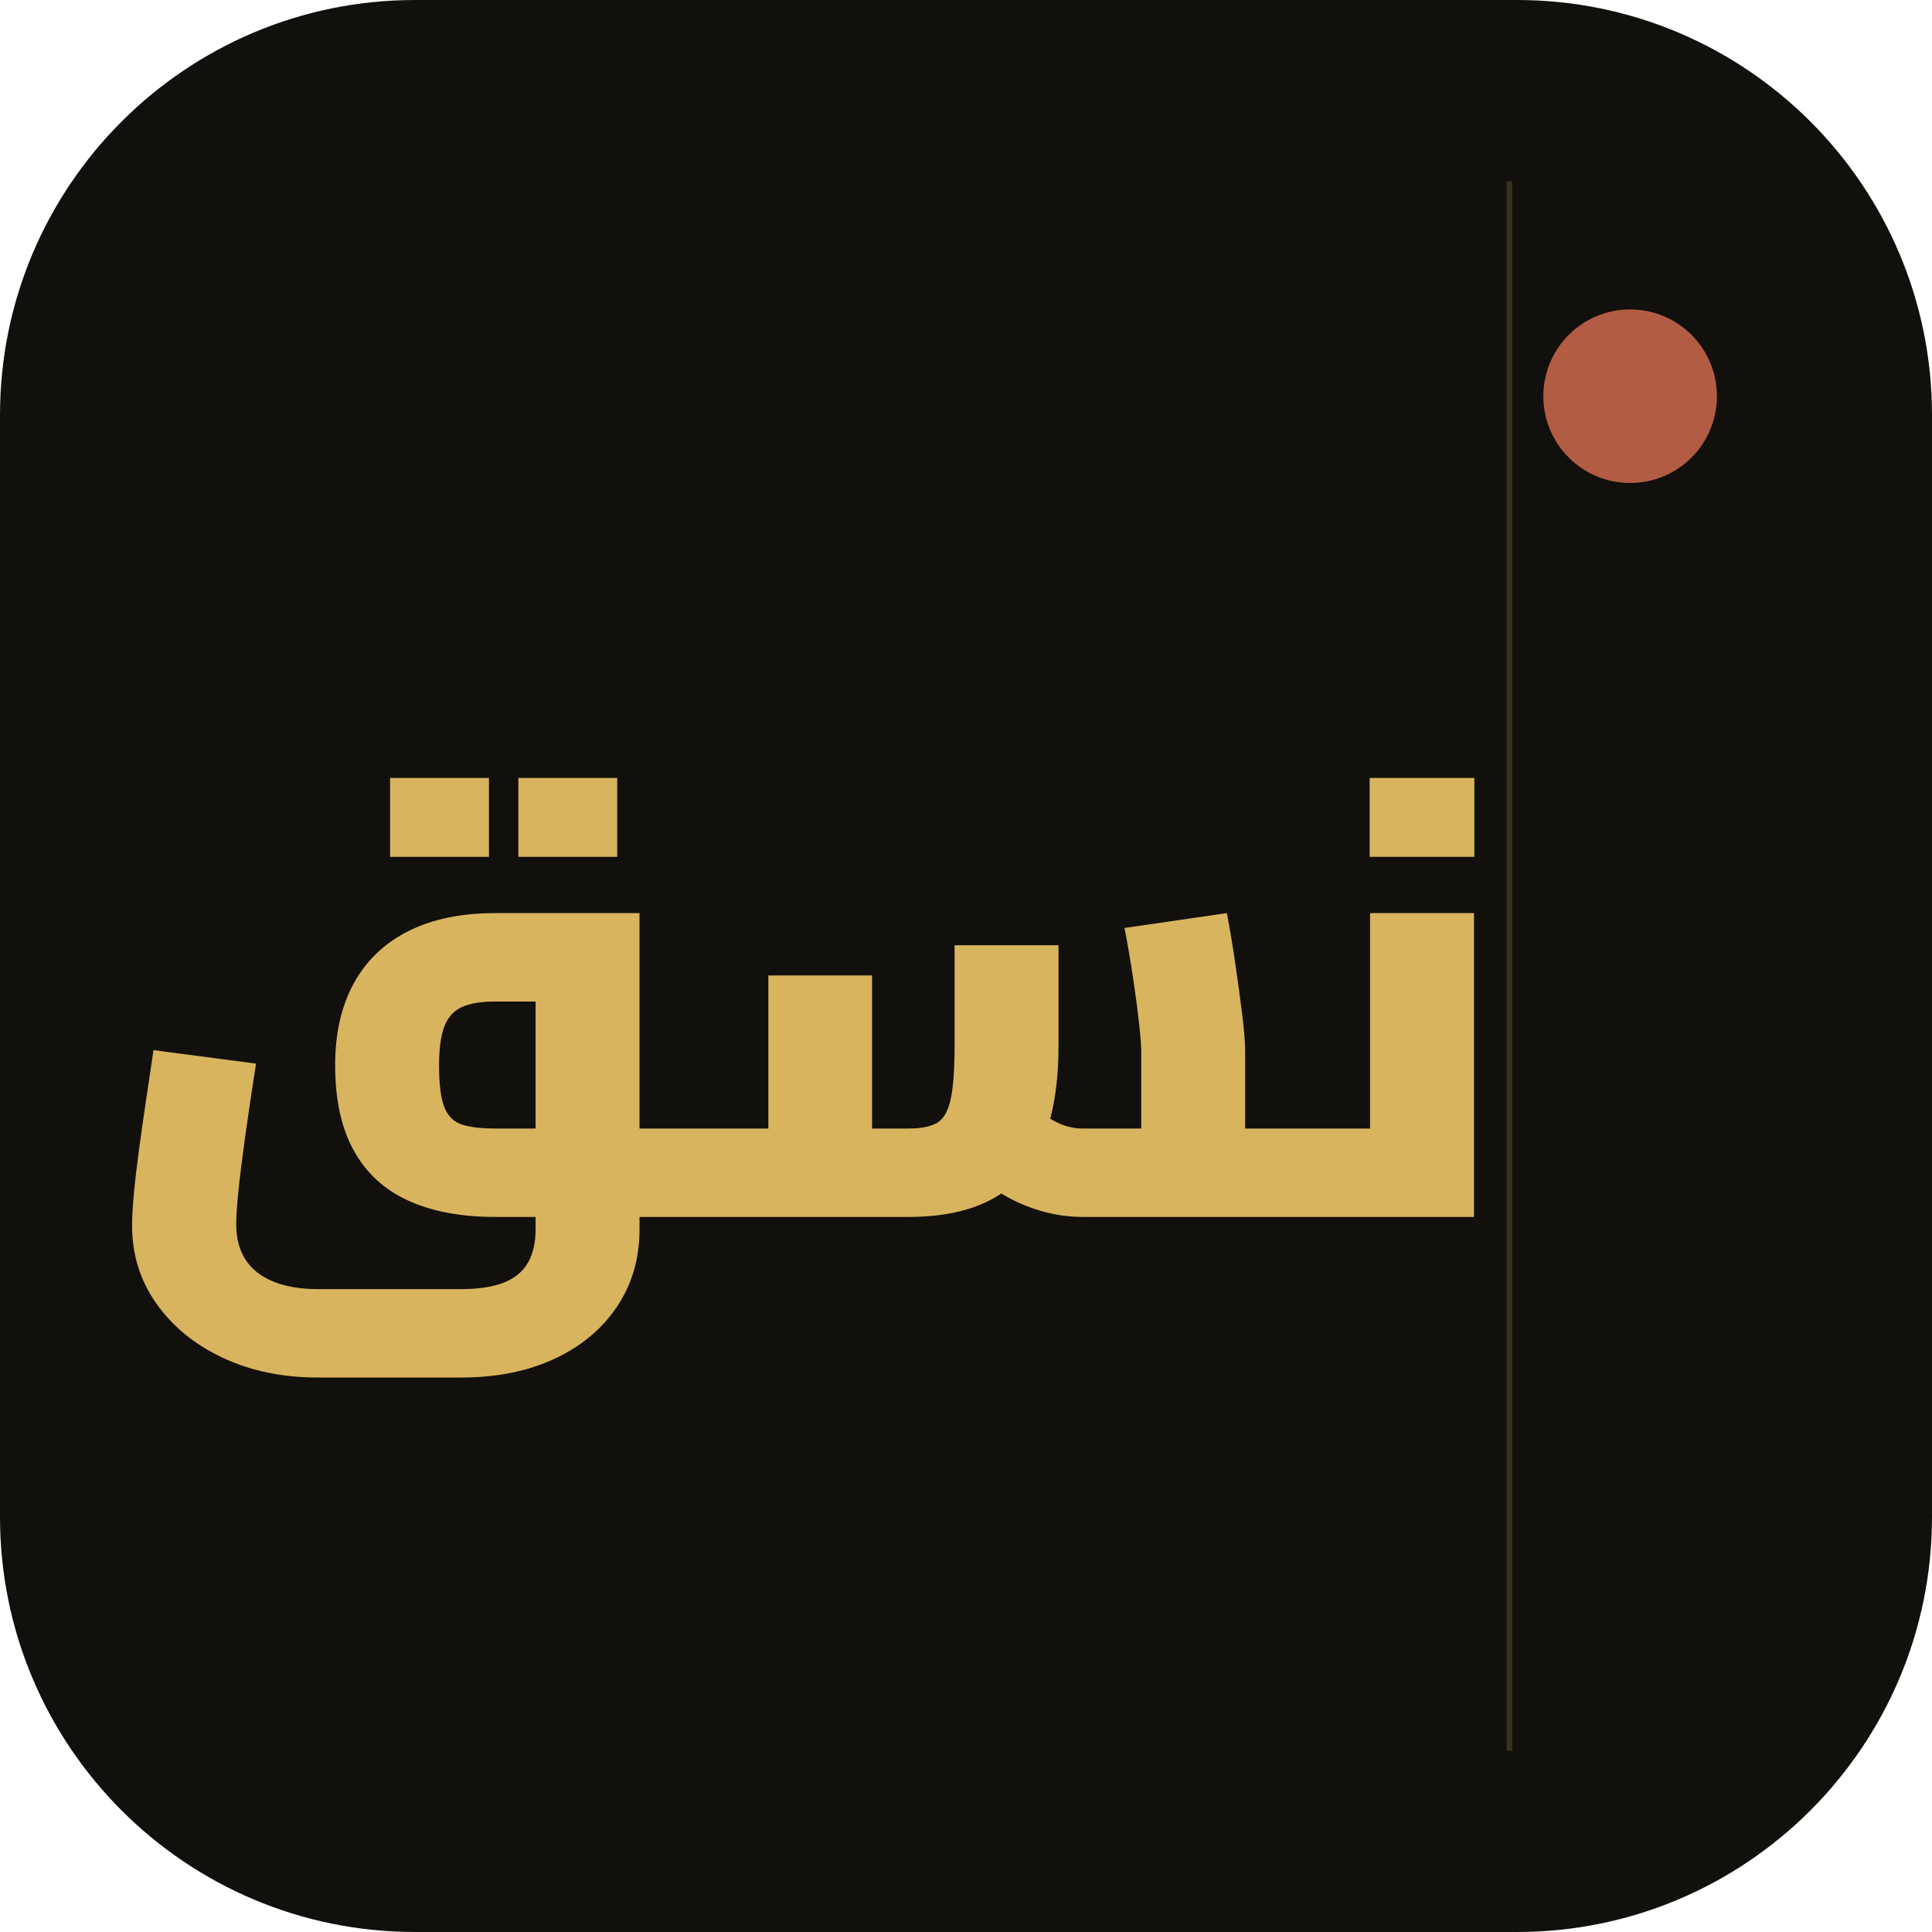
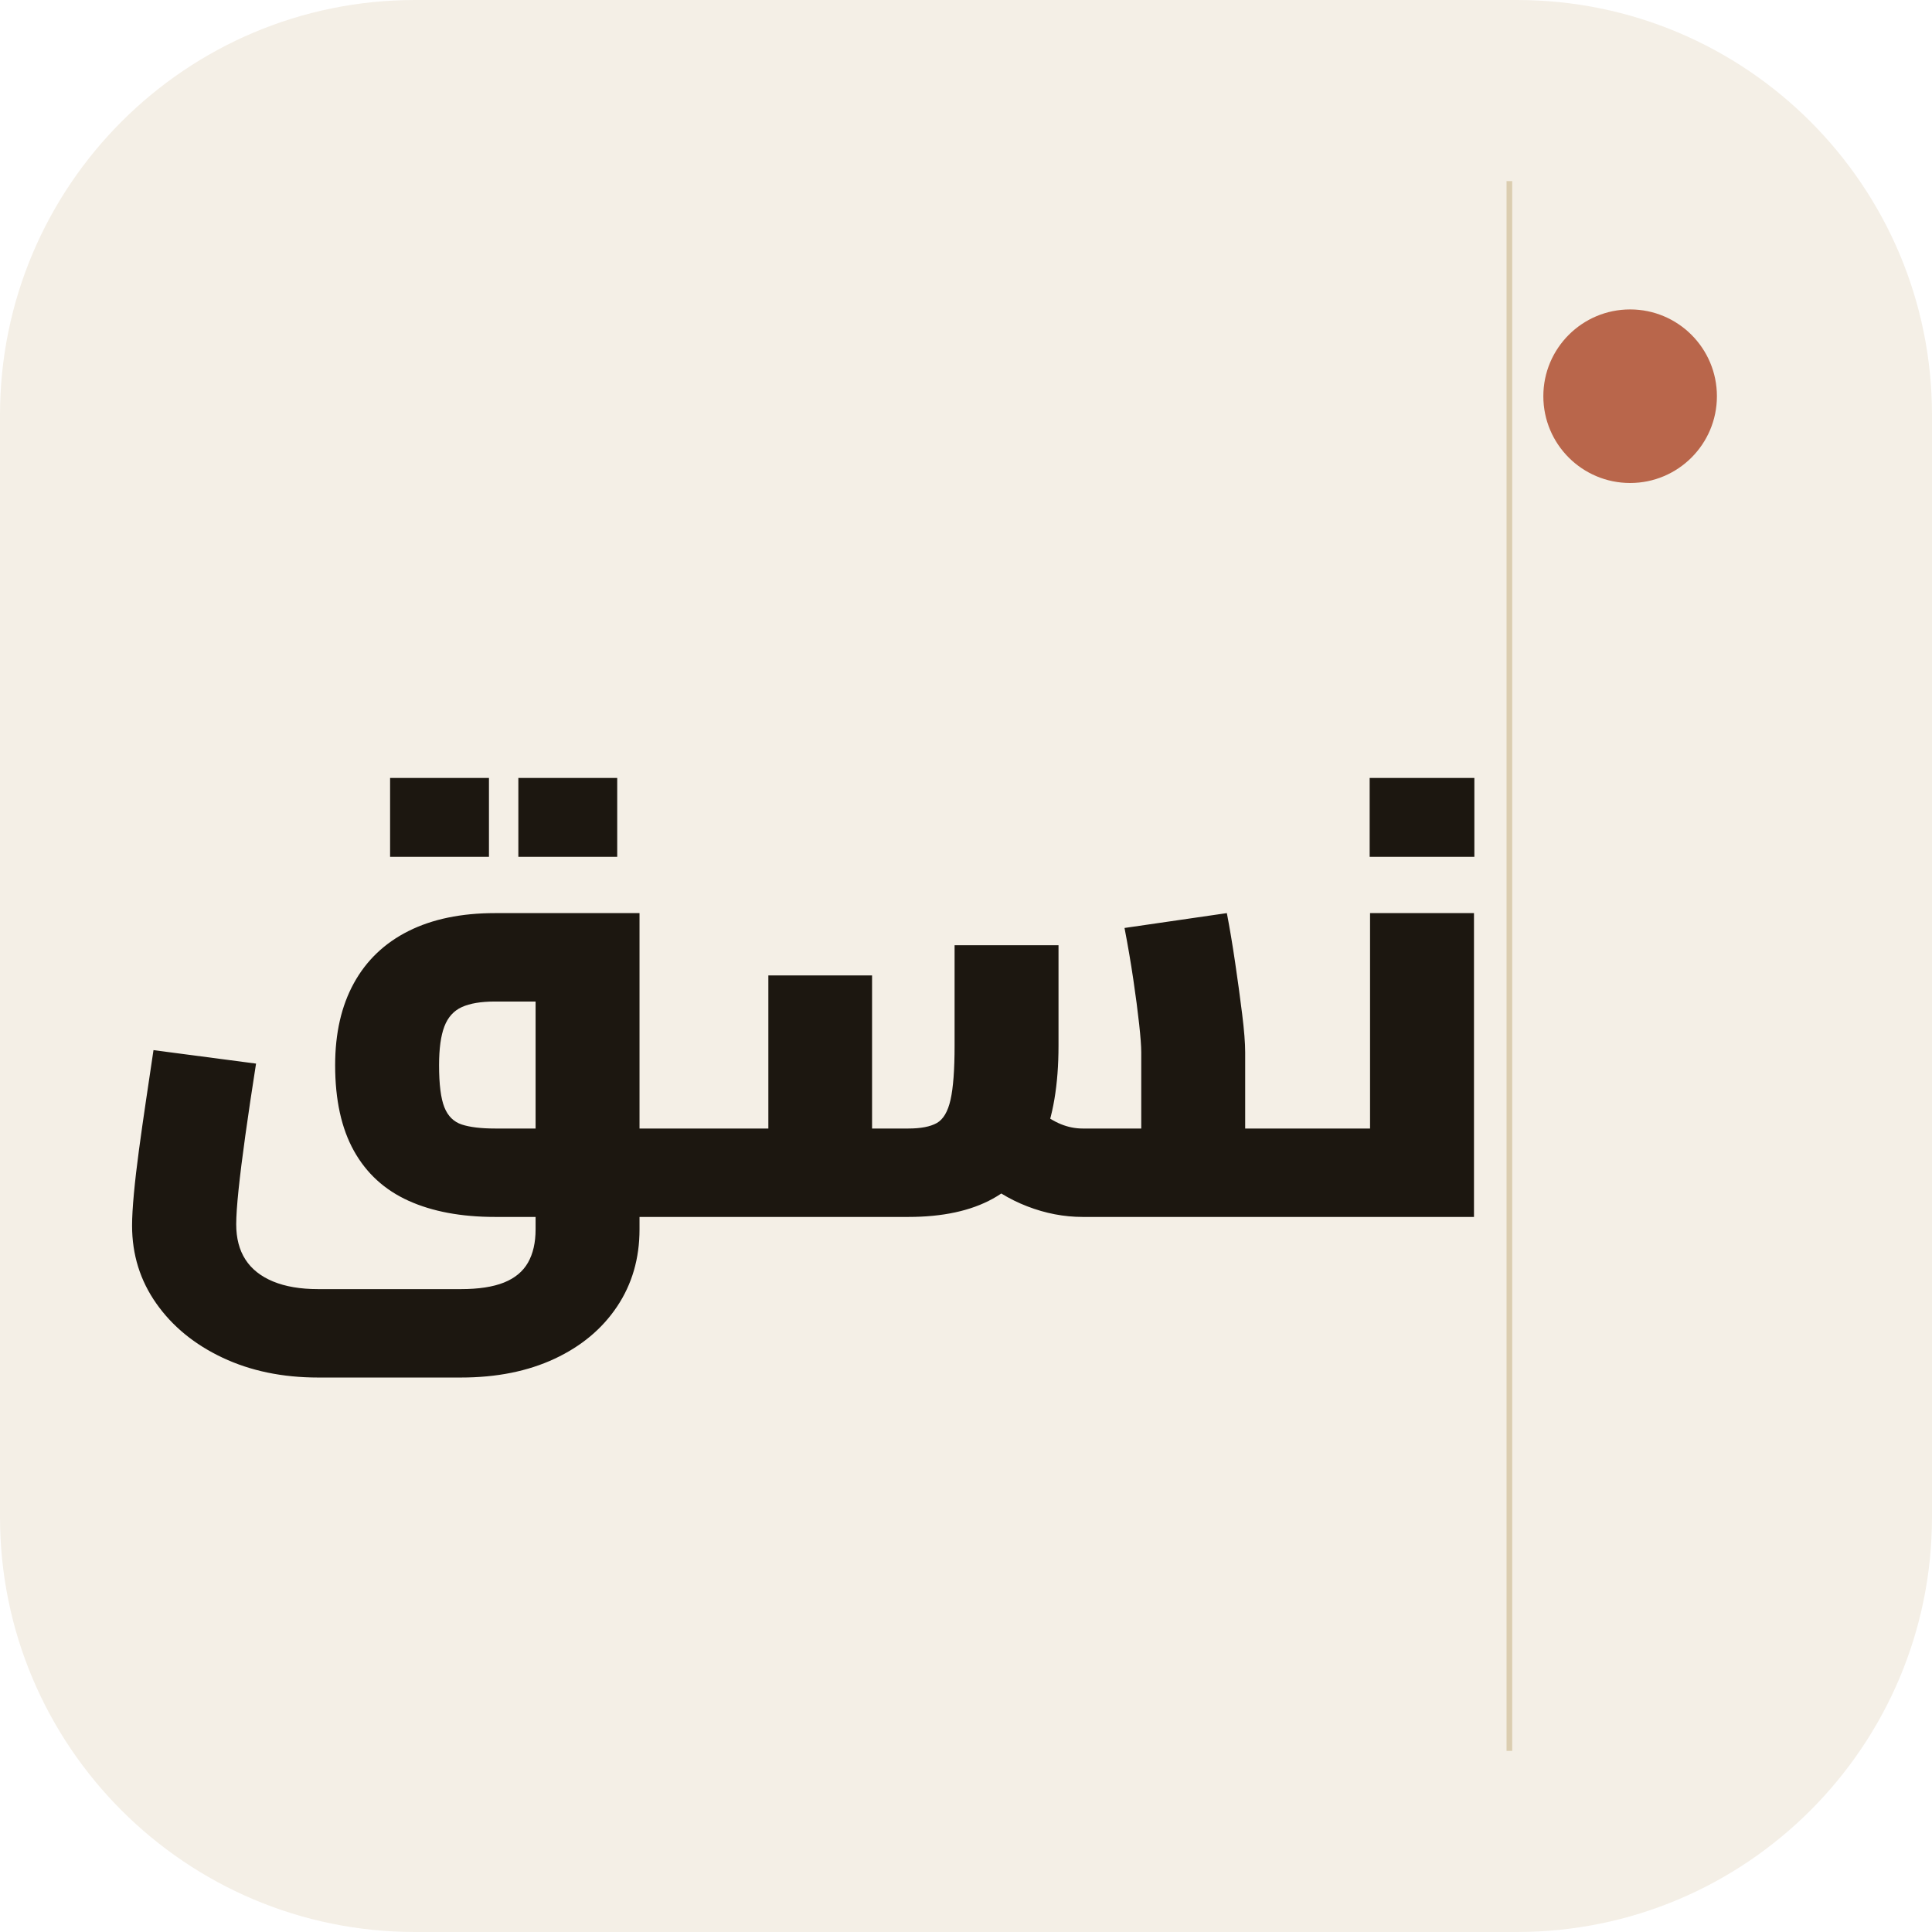
<svg xmlns="http://www.w3.org/2000/svg" width="1024" height="1024" viewBox="0 0 1024 1024">
  <defs>
-     <clipPath id="sbody">
+     <clipPath id="bs">
      <rect x="0" y="0" width="1024" height="1024" rx="220" />
    </clipPath>
  </defs>
-   <rect x="0" y="0" width="1024" height="1024" rx="220" fill="#12100C" />
-   <g clip-path="url(#sbody)">
-     <line x1="800" y1="96" x2="800" y2="928" stroke="#D8B45F" stroke-width="3" opacity="0.2" />
+   <rect x="0" y="0" width="1024" height="1024" rx="220" fill="#f4efe6" />
+   <g clip-path="url(#bs)">
+     <line x1="800" y1="96" x2="800" y2="928" stroke="#9c7724" stroke-width="3" opacity="0.28" />
    <g transform="translate(57.20,645.00) scale(0.32,-0.32)">
-       <path d="M880.492 0V146.439H983.979V0ZM348.134 -266Q259.66 -266 189.988 -233.197Q120.316 -200.394 80.158 -143.367Q40 -86.34 40 -14.313Q40 6.042 43.033 38.673Q46.066 71.304 51.421 110.936Q56.776 150.567 63.131 193.31Q69.487 236.054 75.487 276.278L245.334 253.961Q234.979 187.896 227.591 134.909Q220.203 81.922 216.348 44.758Q212.492 7.594 212.492 -12.182Q212.492 -46.931 227.755 -70.582Q243.018 -94.233 273.557 -106.897Q304.095 -119.561 348.134 -119.561H584.648Q628.687 -119.561 655.903 -108.687Q683.119 -97.812 695.737 -75.694Q708.355 -53.576 708.355 -20.603V381.114L737.104 356.785H641.254Q606.466 356.785 586.249 347.621Q566.033 338.457 557.257 315.431Q548.48 292.406 548.48 251.29Q548.48 203.725 557.257 181.667Q566.033 159.609 586.249 153.024Q606.466 146.439 641.254 146.439H708.355V0H641.254Q557.122 0 497.839 26.822Q438.555 53.645 407.449 109.467Q376.343 165.29 376.343 251.29Q376.343 330.842 407.449 387.309Q438.555 443.776 497.839 473.5Q557.122 503.224 641.254 503.224H880.492V-20.603Q880.492 -92.827 843.38 -148.354Q806.269 -203.881 739.742 -234.94Q673.215 -266 584.648 -266ZM983.979 0V146.439Q989.334 146.439 993.012 141.36Q996.689 136.281 999.012 126.622Q1001.334 116.964 1002.657 103.694Q1003.979 90.424 1003.979 73.397Q1003.979 56.37 1002.657 42.922Q1001.334 29.475 999.012 19.816Q996.689 10.158 993.012 5.079Q989.334 0 983.979 0ZM467.367 596.448V727.069H631.122V596.448ZM679.806 596.448V727.069H843.561V596.448Z M1883.654 0.0V146.439H1987.14V0.0ZM984 0Q978.645 0.0 974.967 5.079Q971.29 10.158 968.967 19.816Q966.645 29.475 965.322 42.922Q964.0 56.37 964.0 73.397Q964.0 96.003 966.145 112.207Q968.29 128.412 972.79 137.425Q977.29 146.439 984.0 146.439ZM1614.454 0.0Q1568.203 0.0 1522.807 17.513Q1477.412 35.027 1440.319 68.185L1543.546 175.346Q1560.743 160.86 1578.421 153.649Q1596.098 146.439 1614.454 146.439H1808.573L1711.516 62.212V272.842Q1711.516 287.618 1708.016 319.651Q1704.516 351.684 1698.339 393.506Q1692.161 435.328 1683.806 478.618L1853.298 503.224Q1860.298 466.934 1866.976 421.678Q1873.654 376.421 1878.654 335.987Q1883.654 295.552 1883.654 272.842V0.0ZM984 0V146.439H1129.355L1093.881 108.385V400.0H1265.663V0.0ZM1265.663 0.0V146.439H1325.791Q1356.567 146.439 1372.778 155.472Q1388.988 164.504 1395.666 194.182Q1402.343 223.86 1402.343 283.794V450.0H1574.48V283.794Q1574.48 186.451 1547.342 123.364Q1520.203 60.278 1465.537 30.139Q1410.872 0.0 1325.791 0.0ZM1987.14 0.0V146.439Q1992.495 146.439 1996.173 141.36Q1999.851 136.281 2002.173 126.622Q2004.495 116.964 2005.818 103.694Q2007.14 90.424 2007.14 73.397Q2007.14 56.37 2005.818 42.922Q2004.495 29.475 2002.173 19.816Q1999.851 10.158 1996.173 5.079Q1992.495 0.0 1987.14 0.0Z M1987 0V146.439H2197.412L2090.487 57.475V503.224H2262.624V0.0ZM1987 0Q1981.645 0.0 1977.967 5.079Q1974.29 10.158 1971.967 19.816Q1969.645 29.475 1968.322 42.922Q1967.0 56.37 1967.0 73.397Q1967.0 96.003 1969.145 112.207Q1971.29 128.412 1975.79 137.425Q1980.29 146.439 1987.0 146.439ZM2089.842 596.448V727.069H2263.269V596.448Z" fill="#D8B45F" />
+       <path d="M880.492 0V146.439H983.979V0ZM348.134 -266Q259.66 -266 189.988 -233.197Q120.316 -200.394 80.158 -143.367Q40 -86.34 40 -14.313Q40 6.042 43.033 38.673Q46.066 71.304 51.421 110.936Q56.776 150.567 63.131 193.31Q69.487 236.054 75.487 276.278L245.334 253.961Q234.979 187.896 227.591 134.909Q220.203 81.922 216.348 44.758Q212.492 7.594 212.492 -12.182Q212.492 -46.931 227.755 -70.582Q243.018 -94.233 273.557 -106.897Q304.095 -119.561 348.134 -119.561H584.648Q628.687 -119.561 655.903 -108.687Q683.119 -97.812 695.737 -75.694Q708.355 -53.576 708.355 -20.603V381.114L737.104 356.785H641.254Q606.466 356.785 586.249 347.621Q566.033 338.457 557.257 315.431Q548.48 292.406 548.48 251.29Q548.48 203.725 557.257 181.667Q566.033 159.609 586.249 153.024Q606.466 146.439 641.254 146.439H708.355V0H641.254Q557.122 0 497.839 26.822Q438.555 53.645 407.449 109.467Q376.343 165.29 376.343 251.29Q376.343 330.842 407.449 387.309Q438.555 443.776 497.839 473.5Q557.122 503.224 641.254 503.224H880.492V-20.603Q880.492 -92.827 843.38 -148.354Q806.269 -203.881 739.742 -234.94Q673.215 -266 584.648 -266ZM983.979 0V146.439Q989.334 146.439 993.012 141.36Q996.689 136.281 999.012 126.622Q1001.334 116.964 1002.657 103.694Q1003.979 90.424 1003.979 73.397Q1003.979 56.37 1002.657 42.922Q1001.334 29.475 999.012 19.816Q996.689 10.158 993.012 5.079Q989.334 0 983.979 0ZM467.367 596.448V727.069H631.122V596.448ZM679.806 596.448V727.069H843.561V596.448Z M1883.654 0.0V146.439H1987.14V0.0ZM984 0Q978.645 0.0 974.967 5.079Q971.29 10.158 968.967 19.816Q966.645 29.475 965.322 42.922Q964.0 56.37 964.0 73.397Q964.0 96.003 966.145 112.207Q968.29 128.412 972.79 137.425Q977.29 146.439 984.0 146.439ZM1614.454 0.0Q1568.203 0.0 1522.807 17.513Q1477.412 35.027 1440.319 68.185L1543.546 175.346Q1560.743 160.86 1578.421 153.649Q1596.098 146.439 1614.454 146.439H1808.573L1711.516 62.212V272.842Q1711.516 287.618 1708.016 319.651Q1704.516 351.684 1698.339 393.506Q1692.161 435.328 1683.806 478.618L1853.298 503.224Q1860.298 466.934 1866.976 421.678Q1873.654 376.421 1878.654 335.987Q1883.654 295.552 1883.654 272.842V0.0ZM984 0V146.439H1129.355L1093.881 108.385V400.0H1265.663V0.0ZM1265.663 0.0V146.439H1325.791Q1356.567 146.439 1372.778 155.472Q1388.988 164.504 1395.666 194.182Q1402.343 223.86 1402.343 283.794V450.0H1574.48V283.794Q1574.48 186.451 1547.342 123.364Q1520.203 60.278 1465.537 30.139Q1410.872 0.0 1325.791 0.0ZM1987.14 0.0V146.439Q1992.495 146.439 1996.173 141.36Q1999.851 136.281 2002.173 126.622Q2004.495 116.964 2005.818 103.694Q2007.14 90.424 2007.14 73.397Q2007.14 56.37 2005.818 42.922Q2004.495 29.475 2002.173 19.816Q1999.851 10.158 1996.173 5.079Q1992.495 0.0 1987.14 0.0Z M1987 0V146.439H2197.412L2090.487 57.475V503.224H2262.624V0.0ZM1987 0Q1981.645 0.0 1977.967 5.079Q1974.29 10.158 1971.967 19.816Q1969.645 29.475 1968.322 42.922Q1967.0 56.37 1967.0 73.397Q1967.0 96.003 1969.145 112.207Q1971.29 128.412 1975.79 137.425Q1980.29 146.439 1987.0 146.439ZM2089.842 596.448V727.069H2263.269V596.448Z" fill="#1c1710" />
    </g>
-     <circle cx="864" cy="210" r="46" fill="#D96F52" opacity="0.8" />
+     <circle cx="864" cy="210" r="46" fill="#b3583a" opacity="0.9" />
  </g>
</svg>
